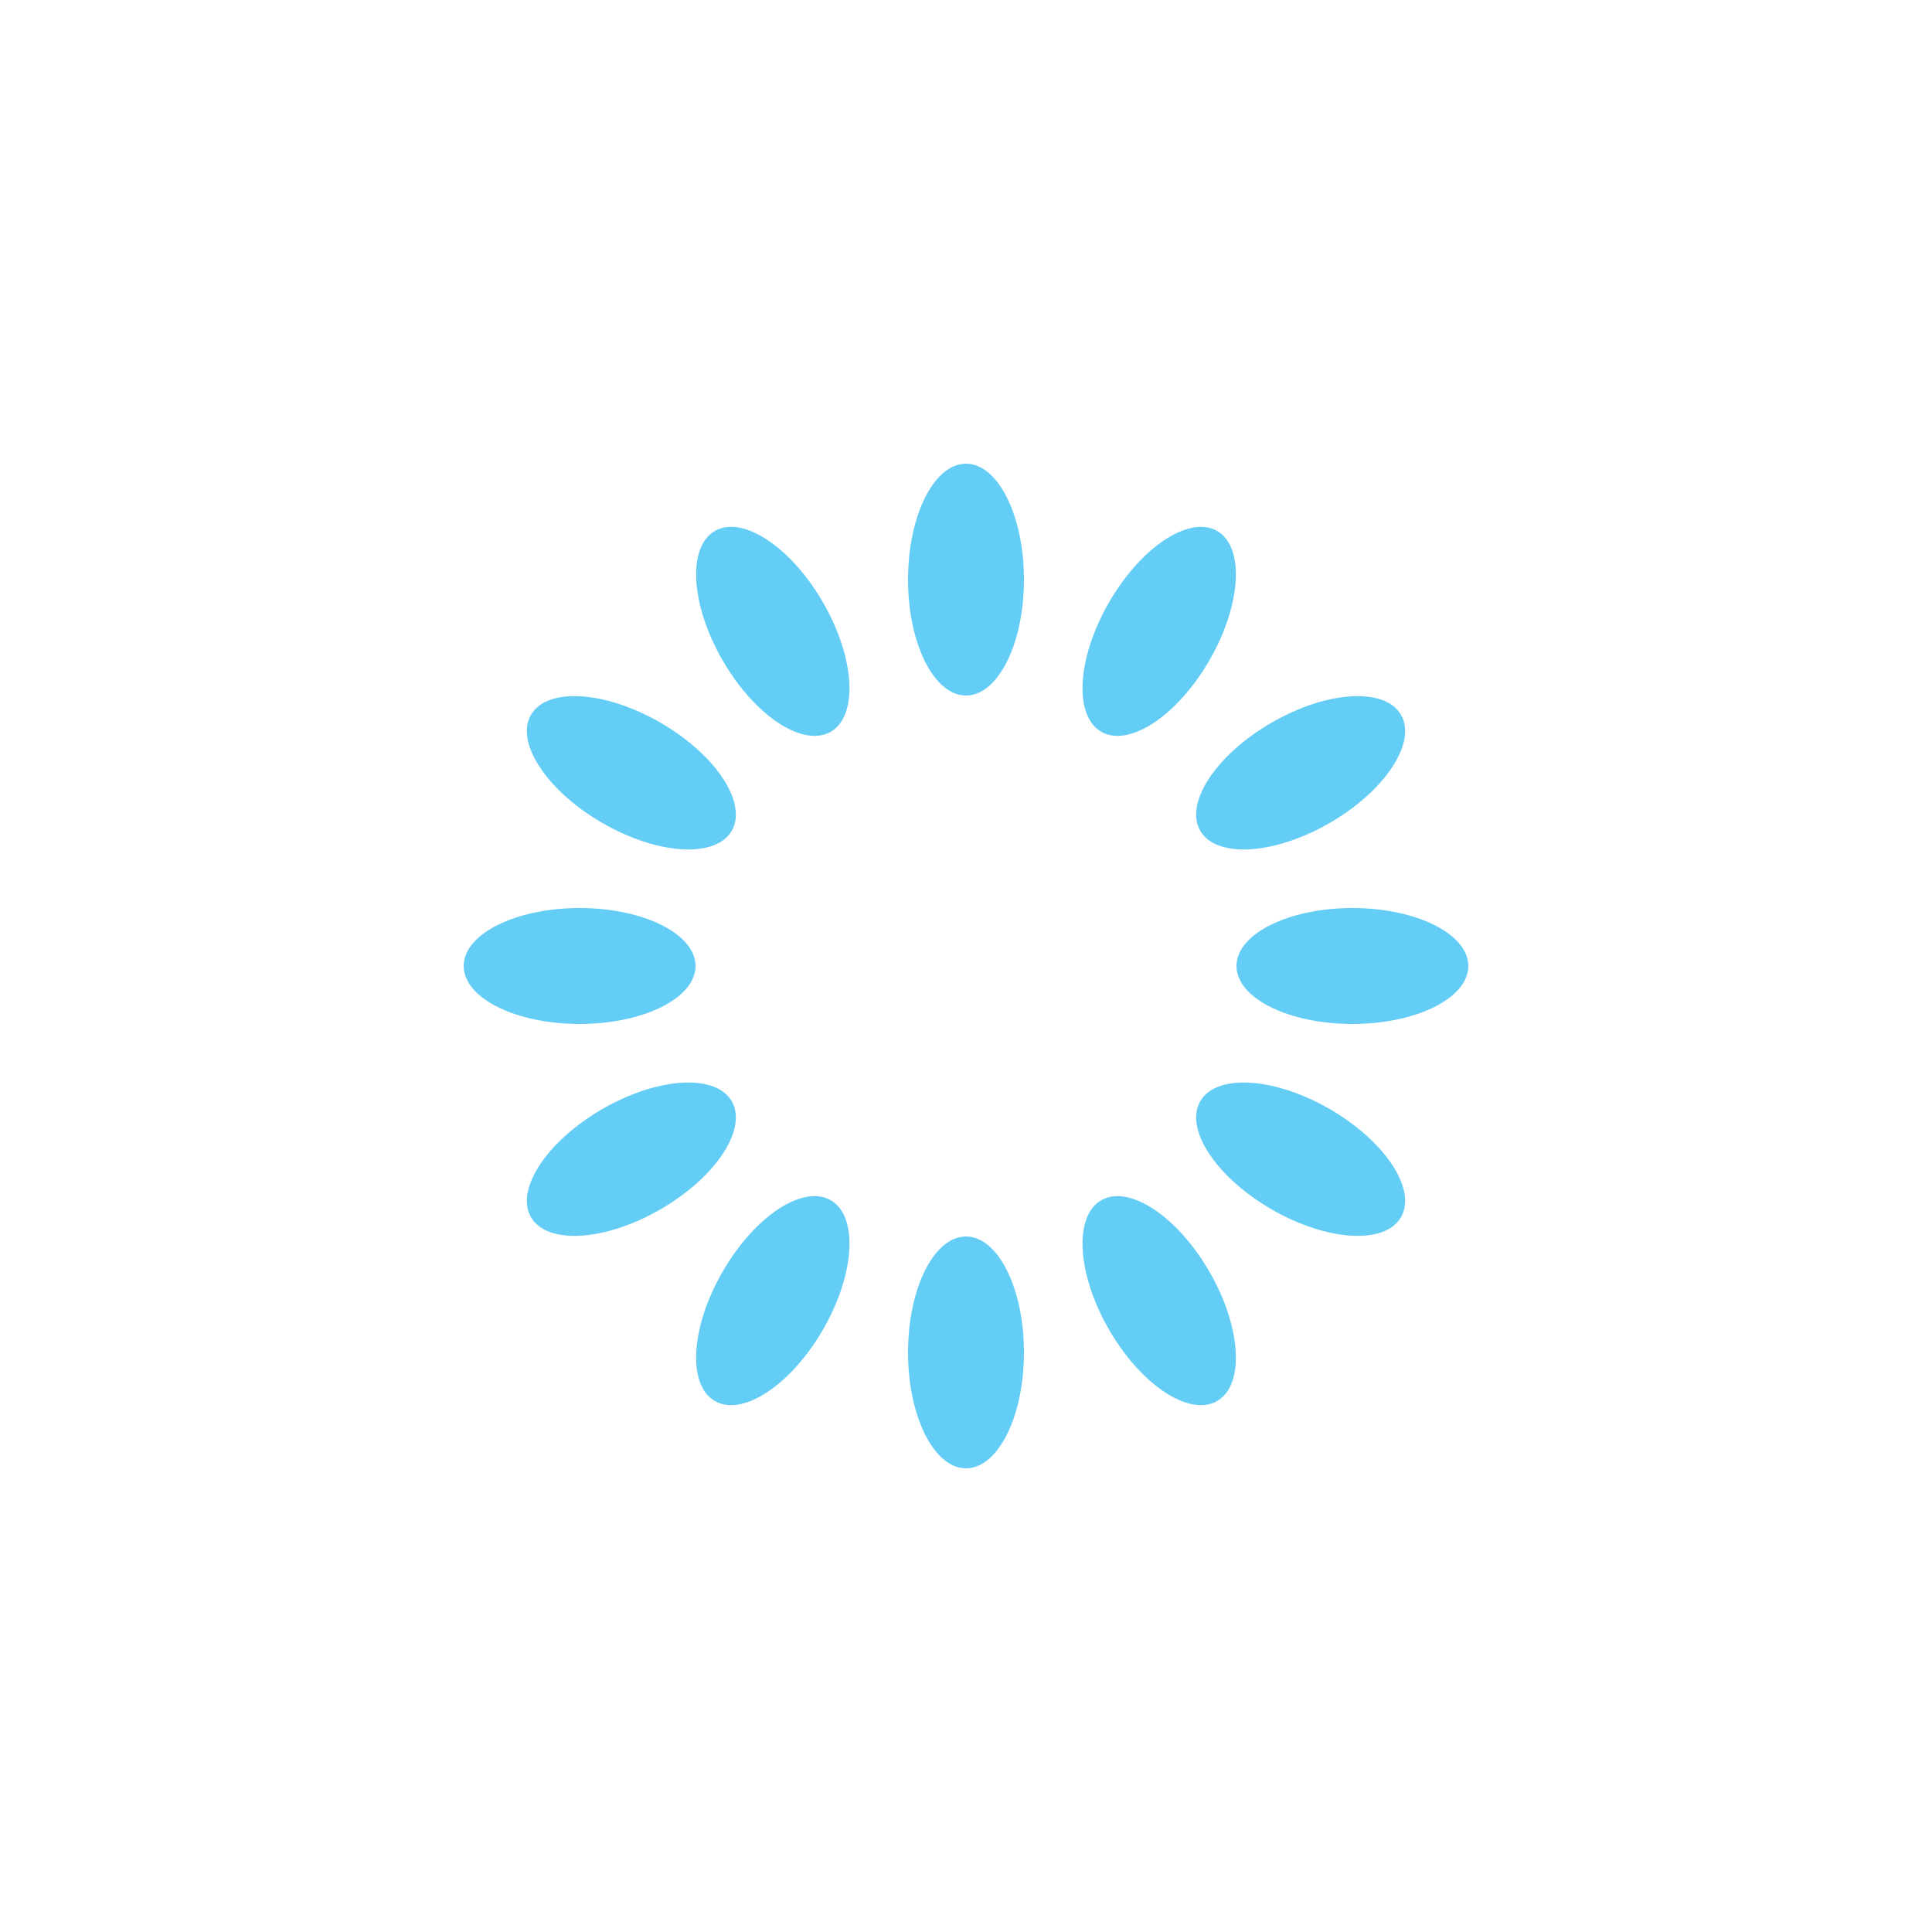
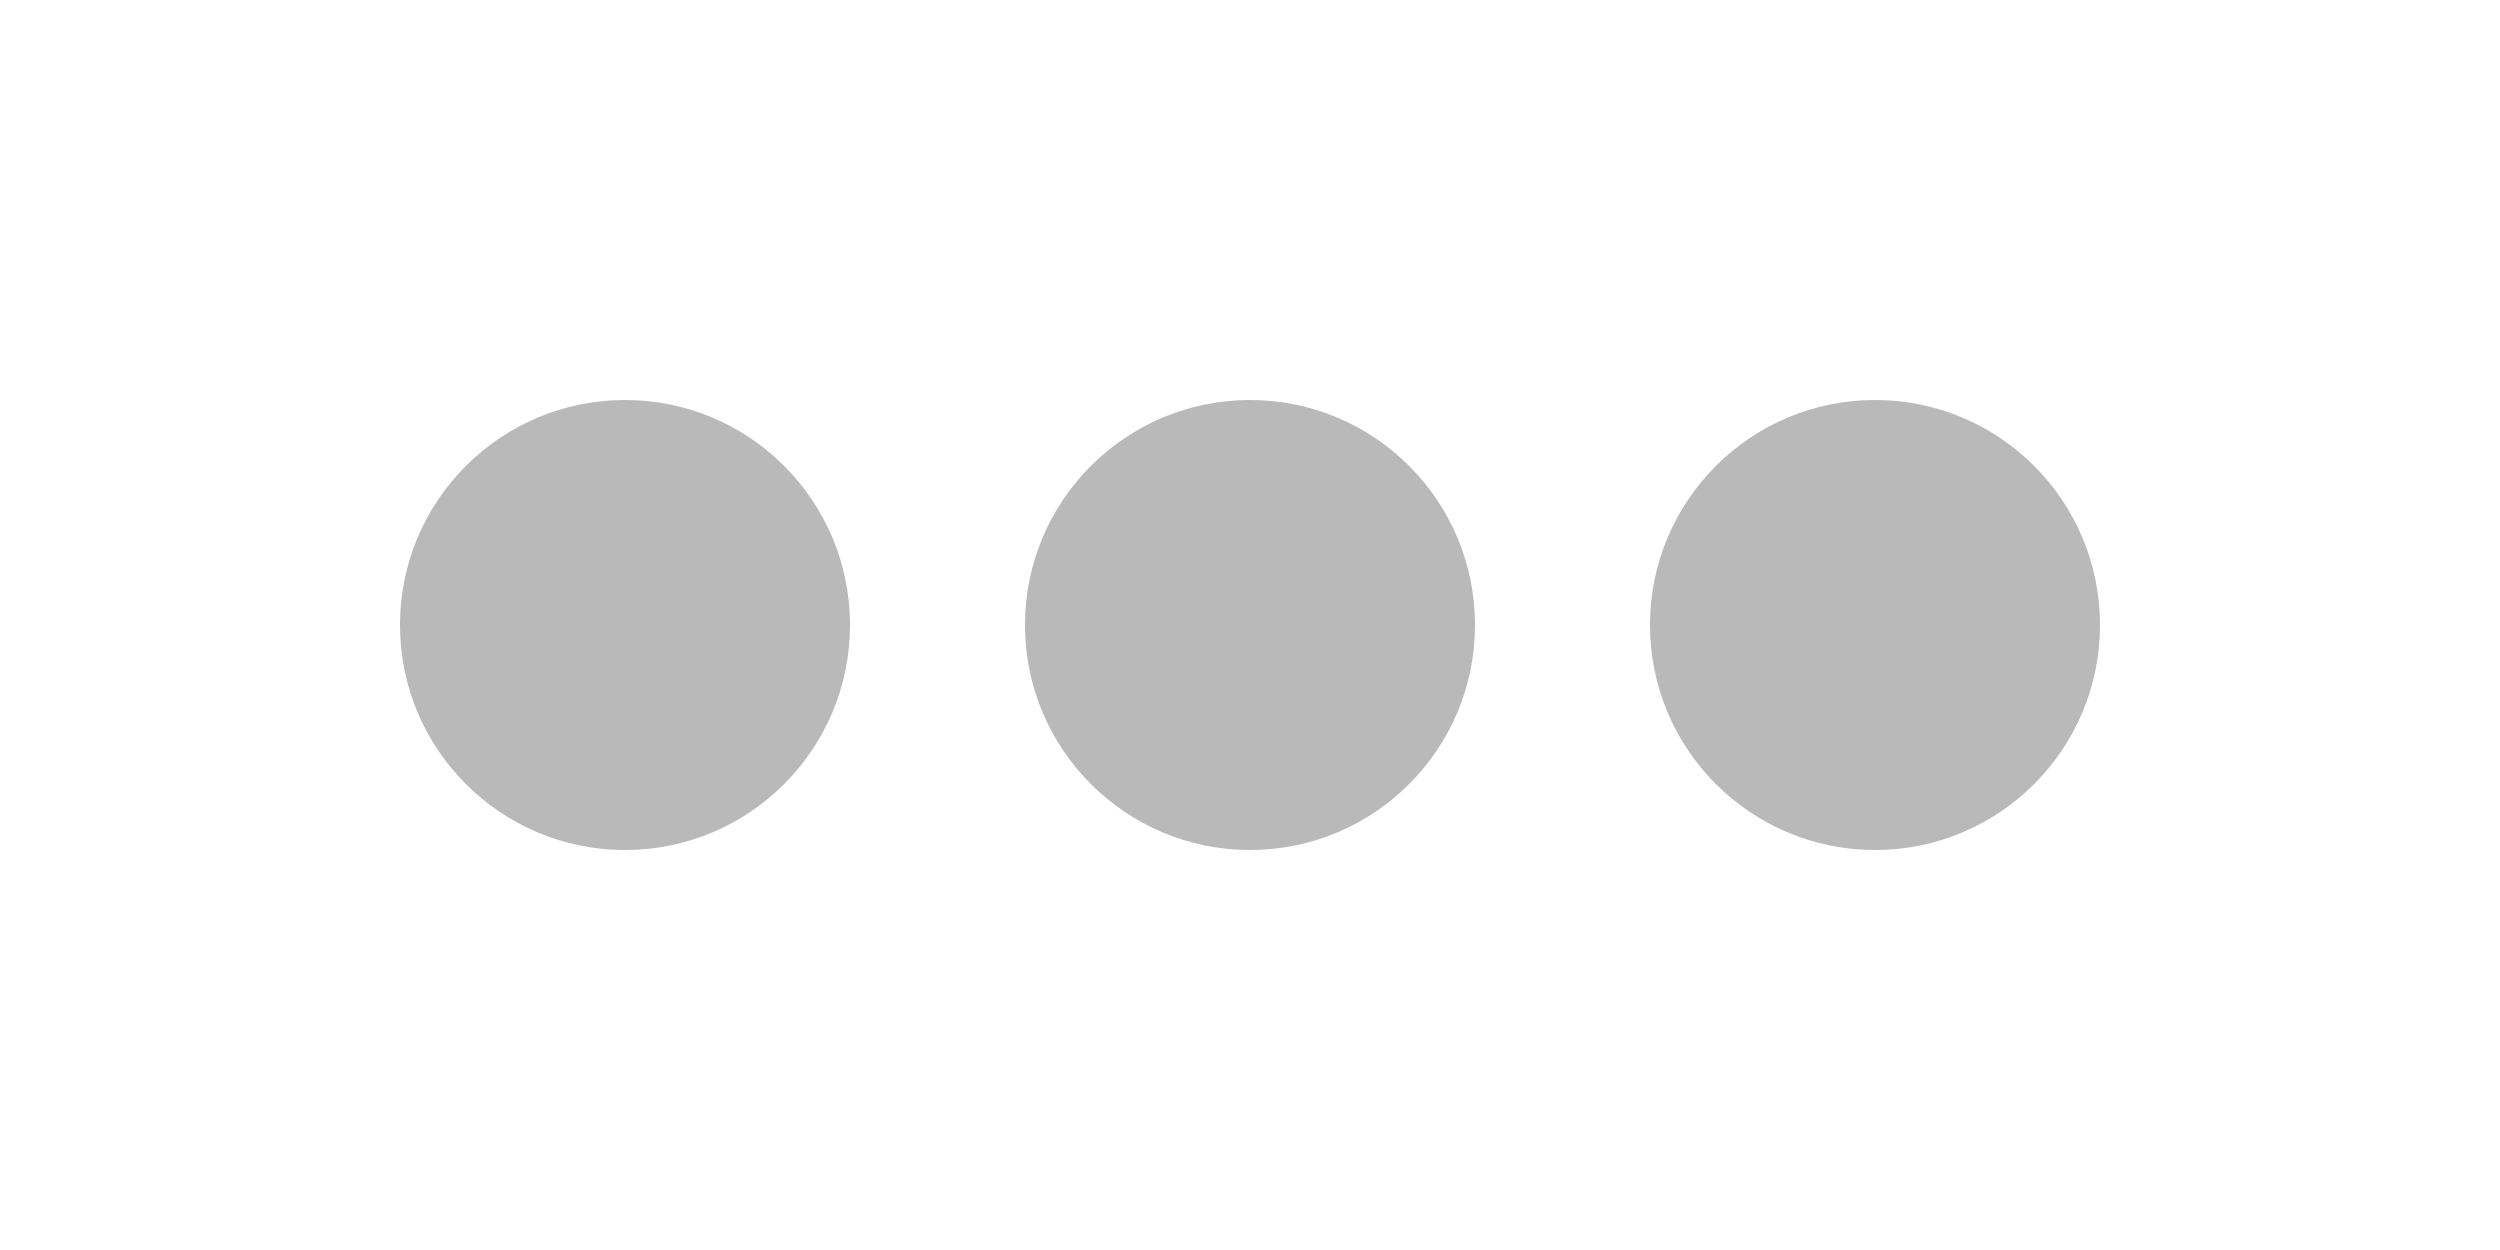
- <svg xmlns="http://www.w3.org/2000/svg" style="margin: auto; display: block; shape-rendering: auto;" width="200px" height="200px" viewBox="0 0 100 100" preserveAspectRatio="xMidYMid">
-   <g transform="rotate(0 50 50)">
-     <rect x="47" y="24" rx="3" ry="6" width="6" height="12" fill="#64cdf5">
-       <animate attributeName="opacity" values="1;0" keyTimes="0;1" dur="0.725s" begin="-0.664s" repeatCount="indefinite" />
-     </rect>
+ <svg xmlns="http://www.w3.org/2000/svg" style="margin: auto; background: none; display: block; shape-rendering: auto;" width="200px" height="100px" viewBox="0 0 100 50" preserveAspectRatio="xMidYMid">
+   <g transform="translate(25 25)">
+     <circle cx="0" cy="0" r="9" fill="#b9b9b9">
+       <animateTransform attributeName="transform" type="scale" begin="-0.45s" calcMode="spline" keySplines="0.3 0 0.7 1;0.3 0 0.7 1" values="0.5;1.2;0.5" keyTimes="0;0.5;1" dur="1.351s" repeatCount="indefinite" />
+     </circle>
  </g>
-   <g transform="rotate(30 50 50)">
-     <rect x="47" y="24" rx="3" ry="6" width="6" height="12" fill="#64cdf5">
-       <animate attributeName="opacity" values="1;0" keyTimes="0;1" dur="0.725s" begin="-0.604s" repeatCount="indefinite" />
-     </rect>
+   <g transform="translate(50 25)">
+     <circle cx="0" cy="0" r="9" fill="#b9b9b9">
+       <animateTransform attributeName="transform" type="scale" begin="-0.225s" calcMode="spline" keySplines="0.3 0 0.7 1;0.3 0 0.7 1" values="0.5;1.2;0.5" keyTimes="0;0.5;1" dur="1.351s" repeatCount="indefinite" />
+     </circle>
  </g>
-   <g transform="rotate(60 50 50)">
-     <rect x="47" y="24" rx="3" ry="6" width="6" height="12" fill="#64cdf5">
-       <animate attributeName="opacity" values="1;0" keyTimes="0;1" dur="0.725s" begin="-0.543s" repeatCount="indefinite" />
-     </rect>
-   </g>
-   <g transform="rotate(90 50 50)">
-     <rect x="47" y="24" rx="3" ry="6" width="6" height="12" fill="#64cdf5">
-       <animate attributeName="opacity" values="1;0" keyTimes="0;1" dur="0.725s" begin="-0.483s" repeatCount="indefinite" />
-     </rect>
-   </g>
-   <g transform="rotate(120 50 50)">
-     <rect x="47" y="24" rx="3" ry="6" width="6" height="12" fill="#64cdf5">
-       <animate attributeName="opacity" values="1;0" keyTimes="0;1" dur="0.725s" begin="-0.423s" repeatCount="indefinite" />
-     </rect>
-   </g>
-   <g transform="rotate(150 50 50)">
-     <rect x="47" y="24" rx="3" ry="6" width="6" height="12" fill="#64cdf5">
-       <animate attributeName="opacity" values="1;0" keyTimes="0;1" dur="0.725s" begin="-0.362s" repeatCount="indefinite" />
-     </rect>
-   </g>
-   <g transform="rotate(180 50 50)">
-     <rect x="47" y="24" rx="3" ry="6" width="6" height="12" fill="#64cdf5">
-       <animate attributeName="opacity" values="1;0" keyTimes="0;1" dur="0.725s" begin="-0.302s" repeatCount="indefinite" />
-     </rect>
-   </g>
-   <g transform="rotate(210 50 50)">
-     <rect x="47" y="24" rx="3" ry="6" width="6" height="12" fill="#64cdf5">
-       <animate attributeName="opacity" values="1;0" keyTimes="0;1" dur="0.725s" begin="-0.242s" repeatCount="indefinite" />
-     </rect>
-   </g>
-   <g transform="rotate(240 50 50)">
-     <rect x="47" y="24" rx="3" ry="6" width="6" height="12" fill="#64cdf5">
-       <animate attributeName="opacity" values="1;0" keyTimes="0;1" dur="0.725s" begin="-0.181s" repeatCount="indefinite" />
-     </rect>
-   </g>
-   <g transform="rotate(270 50 50)">
-     <rect x="47" y="24" rx="3" ry="6" width="6" height="12" fill="#64cdf5">
-       <animate attributeName="opacity" values="1;0" keyTimes="0;1" dur="0.725s" begin="-0.121s" repeatCount="indefinite" />
-     </rect>
-   </g>
-   <g transform="rotate(300 50 50)">
-     <rect x="47" y="24" rx="3" ry="6" width="6" height="12" fill="#64cdf5">
-       <animate attributeName="opacity" values="1;0" keyTimes="0;1" dur="0.725s" begin="-0.06s" repeatCount="indefinite" />
-     </rect>
-   </g>
-   <g transform="rotate(330 50 50)">
-     <rect x="47" y="24" rx="3" ry="6" width="6" height="12" fill="#64cdf5">
-       <animate attributeName="opacity" values="1;0" keyTimes="0;1" dur="0.725s" begin="0s" repeatCount="indefinite" />
-     </rect>
+   <g transform="translate(75 25)">
+     <circle cx="0" cy="0" r="9" fill="#b9b9b9">
+       <animateTransform attributeName="transform" type="scale" begin="0s" calcMode="spline" keySplines="0.3 0 0.7 1;0.3 0 0.7 1" values="0.5;1.2;0.5" keyTimes="0;0.5;1" dur="1.351s" repeatCount="indefinite" />
+     </circle>
  </g>
</svg>
